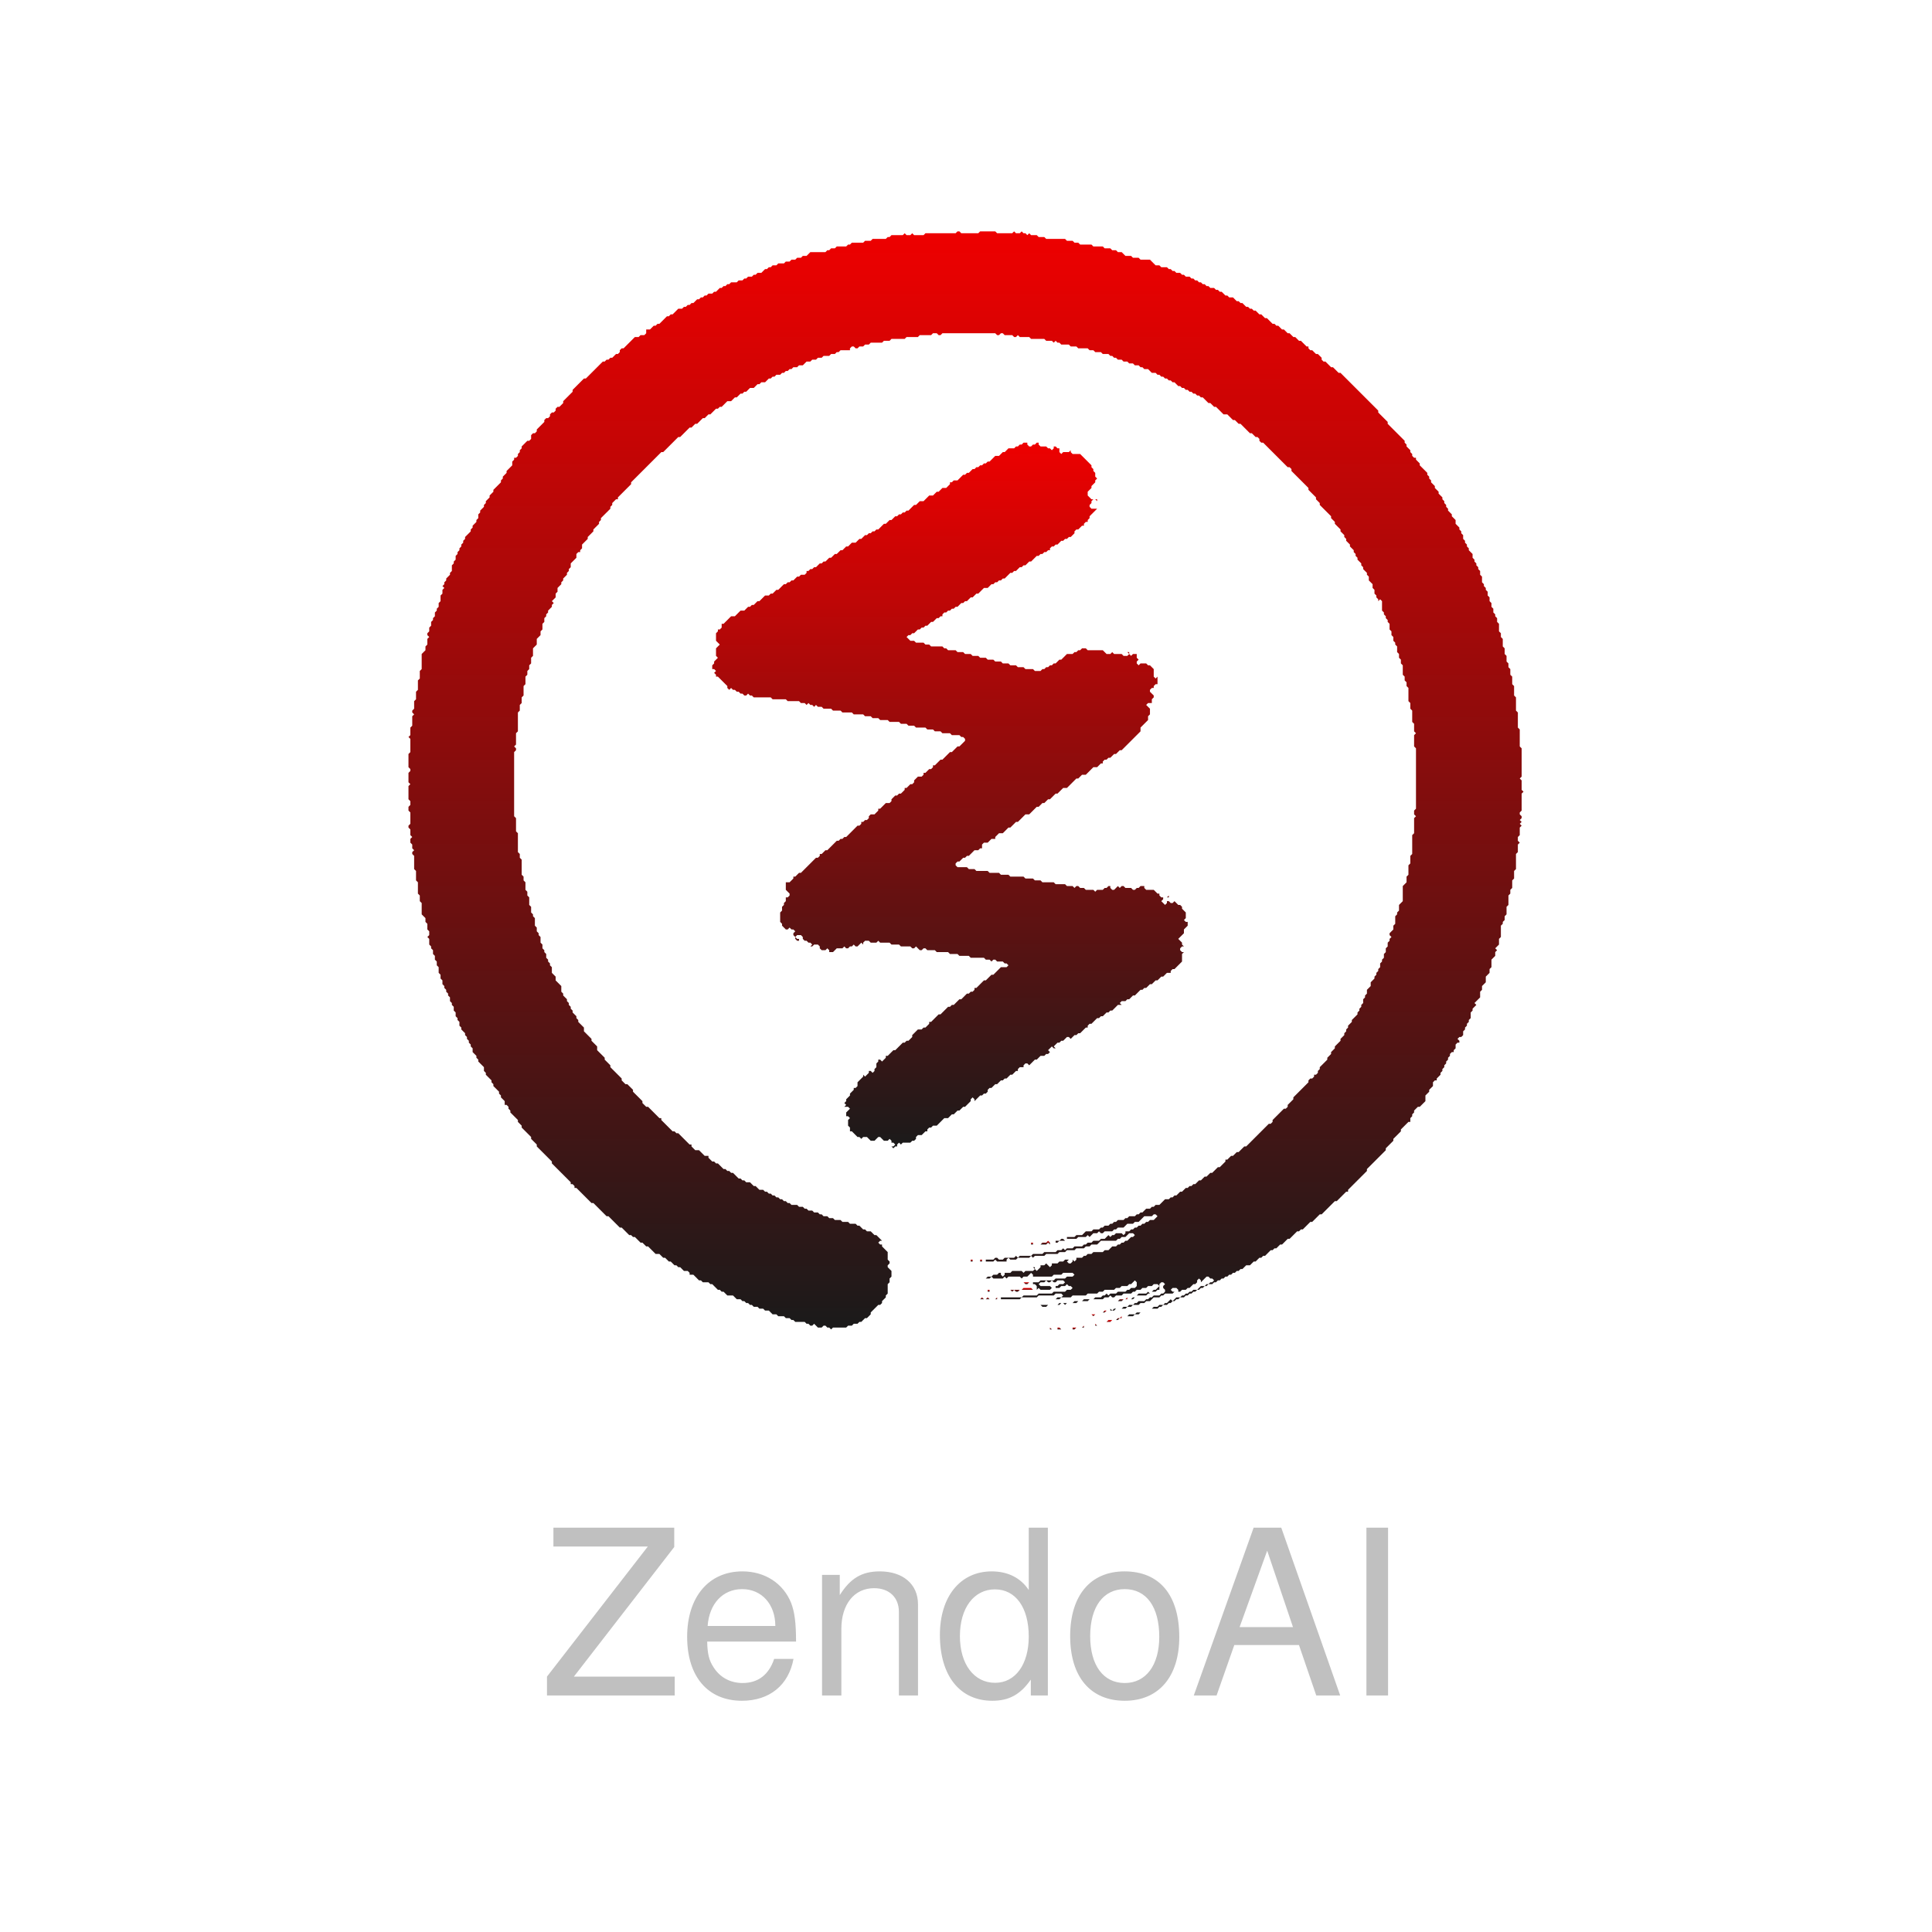
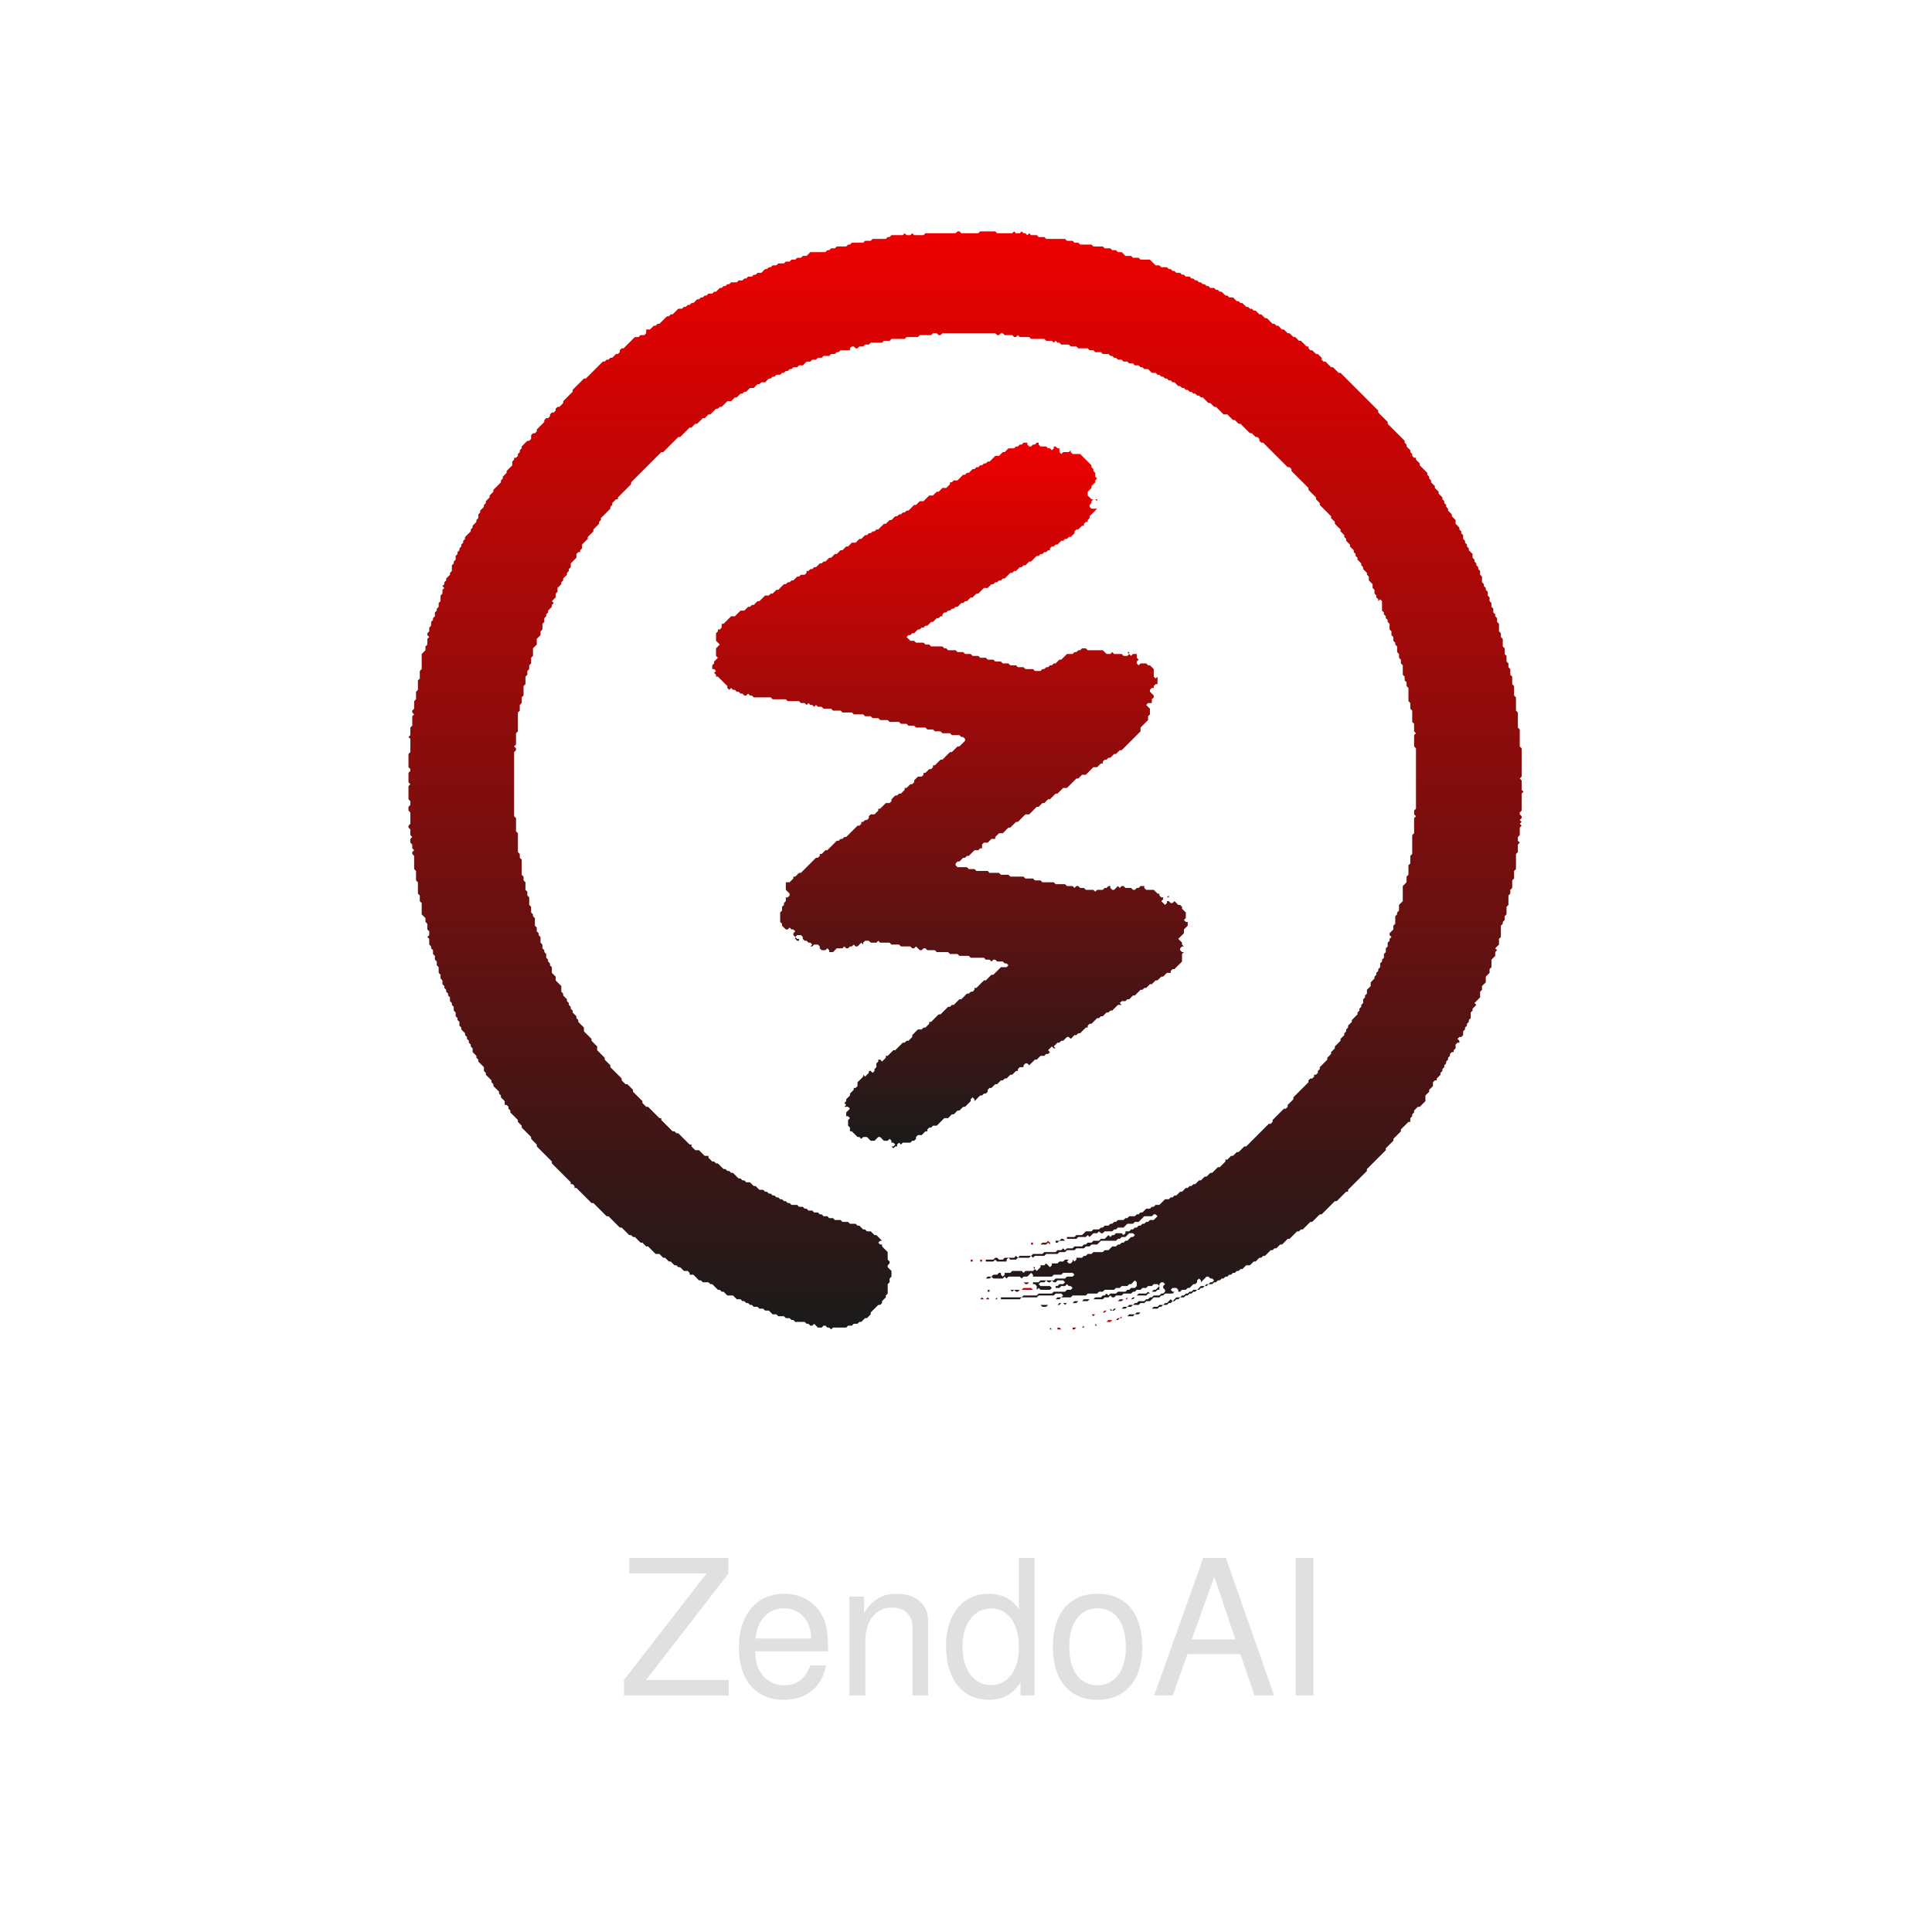
<svg xmlns="http://www.w3.org/2000/svg" xmlns:xlink="http://www.w3.org/1999/xlink" height="1024" version="1.2" width="1024" id="svg2328">
  <defs id="defs2282">
    <linearGradient id="grad1" x1="0" x2="0" y1="0" y2="1">
      <stop offset="0" stop-color="#ee0000" id="stop2277" />
      <stop offset="1" stop-color="#1a1a1a" id="stop2279" />
    </linearGradient>
    <linearGradient xlink:href="#grad1" id="linearGradient2473" x1="329.09" y1="1359.66" x2="329.09" y2="1361.392" gradientTransform="scale(1.732051,0.5773503)" gradientUnits="userSpaceOnUse" />
    <linearGradient xlink:href="#grad1" id="linearGradient2475" x1="397.394" y1="1110.158" x2="397.394" y2="1111.572" gradientTransform="scale(1.414214,0.7071068)" gradientUnits="userSpaceOnUse" />
    <linearGradient xlink:href="#grad1" id="linearGradient2477" x1="558" y1="785" x2="558" y2="786" gradientUnits="userSpaceOnUse" />
    <linearGradient xlink:href="#grad1" id="linearGradient2479" x1="575" y1="784" x2="575" y2="785" gradientUnits="userSpaceOnUse" />
    <linearGradient xlink:href="#grad1" id="linearGradient2481" x1="582" y1="783" x2="582" y2="784" gradientUnits="userSpaceOnUse" />
    <linearGradient xlink:href="#grad1" id="linearGradient2483" x1="337.75" y1="1352.732" x2="337.75" y2="1356.196" gradientTransform="scale(1.732051,0.5773503)" gradientUnits="userSpaceOnUse" />
    <linearGradient xlink:href="#grad1" id="linearGradient2485" x1="484.182" y1="954.076" x2="484.182" y2="956.526" gradientTransform="scale(1.224745,0.8164966)" gradientUnits="userSpaceOnUse" />
    <linearGradient xlink:href="#grad1" id="linearGradient2487" x1="410.122" y1="1100.258" x2="410.122" y2="1101.672" gradientTransform="scale(1.414214,0.7071068)" gradientUnits="userSpaceOnUse" />
    <linearGradient xlink:href="#grad1" id="linearGradient2489" x1="292" y1="1552" x2="292" y2="1554" gradientTransform="scale(2,0.5)" gradientUnits="userSpaceOnUse" />
    <linearGradient xlink:href="#grad1" id="linearGradient2491" x1="375.679" y1="1215.896" x2="375.679" y2="1219.058" gradientTransform="scale(1.581139,0.6324555)" gradientUnits="userSpaceOnUse" />
    <linearGradient xlink:href="#grad1" id="linearGradient2493" x1="143.39" y1="2772.669" x2="143.39" y2="2776.274" gradientTransform="scale(3.605551,0.2773501)" gradientUnits="userSpaceOnUse" />
    <linearGradient xlink:href="#grad1" id="linearGradient2495" x1="525" y1="765" x2="525" y2="766" gradientUnits="userSpaceOnUse" />
    <linearGradient xlink:href="#grad1" id="linearGradient2497" x1="210.237" y1="1947.825" x2="210.237" y2="1952.925" gradientTransform="scale(2.54951,0.3922323)" gradientUnits="userSpaceOnUse" />
    <linearGradient xlink:href="#grad1" id="linearGradient2499" x1="314.079" y1="1318.091" x2="314.079" y2="1319.823" gradientTransform="scale(1.732051,0.5773503)" gradientUnits="userSpaceOnUse" />
    <linearGradient xlink:href="#grad1" id="linearGradient2501" x1="521" y1="749" x2="521" y2="750" gradientUnits="userSpaceOnUse" />
    <linearGradient xlink:href="#grad1" id="linearGradient2503" x1="516" y1="749" x2="516" y2="750" gradientUnits="userSpaceOnUse" />
    <linearGradient xlink:href="#grad1" id="linearGradient2505" x1="548" y1="740" x2="548" y2="741" gradientUnits="userSpaceOnUse" />
    <linearGradient xlink:href="#grad1" id="linearGradient2507" x1="318.697" y1="1279.986" x2="318.697" y2="1283.45" gradientTransform="scale(1.732051,0.5773503)" gradientUnits="userSpaceOnUse" />
    <linearGradient xlink:href="#grad1" id="linearGradient2509" x1="620" y1="556" x2="620" y2="557" gradientUnits="userSpaceOnUse" />
    <linearGradient xlink:href="#grad1" id="linearGradient2511" x1="462.333" y1="258.223" x2="462.333" y2="565.632" gradientTransform="scale(0.8197561,1.219875)" gradientUnits="userSpaceOnUse" />
    <linearGradient xlink:href="#grad1" id="linearGradient2513" x1="216.334" y1="205.571" x2="216.334" y2="792.054" gradientTransform="scale(1.007702,0.9923566)" gradientUnits="userSpaceOnUse" />
  </defs>
  <g id="g2558">
    <polygon fill="url(#grad1)" points="571,786 572,785 573,785 570,785 570,786 " id="polygon2284" style="fill:url(#linearGradient2473)" transform="translate(-1.5,-81.37109)" />
    <polygon fill="url(#grad1)" points="562,785 562,786 564,786 563,785 " id="polygon2286" style="fill:url(#linearGradient2475)" transform="translate(-1.5,-81.37109)" />
    <polygon fill="url(#grad1)" points="558,785 558,786 559,786 " id="polygon2288" style="fill:url(#linearGradient2477)" transform="translate(-1.5,-81.37109)" />
    <polygon fill="url(#grad1)" points="576,784 575,785 576,785 " id="polygon2290" style="fill:url(#linearGradient2479)" transform="translate(-1.5,-81.37109)" />
    <polygon fill="url(#grad1)" points="582,783 582,784 583,784 " id="polygon2292" style="fill:url(#linearGradient2481)" transform="translate(-1.5,-81.37109)" />
    <polygon fill="url(#grad1)" points="590,782 591,781 589,781 587,783 585,783 587,783 588,782 " id="polygon2294" style="fill:url(#linearGradient2483)" transform="translate(-1.5,-81.37109)" />
    <polygon fill="url(#grad1)" points="595,780 596,780 596,779 595,780 594,780 593,781 594,781 " id="polygon2296" style="fill:url(#linearGradient2485)" transform="translate(-1.5,-81.37109)" />
    <polygon fill="url(#grad1)" points="580,778 581,779 582,778 " id="polygon2298" style="fill:url(#linearGradient2487)" transform="translate(-1.5,-81.37109)" />
    <polygon fill="url(#grad1)" points="584,777 587,777 588,776 587,776 586,777 " id="polygon2300" style="fill:url(#linearGradient2489)" transform="translate(-1.5,-81.37109)" />
    <polygon fill="url(#grad1)" points="597,770 599,770 599,769 598,770 595,770 594,771 596,771 " id="polygon2302" style="fill:url(#linearGradient2491)" transform="translate(-1.5,-81.37109)" />
    <polygon fill="url(#grad1)" points="517,770 530,770 530,769 529,770 526,770 525,769 524,770 523,770 522,769 521,770 " id="polygon2304" style="fill:url(#linearGradient2493)" transform="translate(-1.5,-81.37109)" />
    <polygon fill="url(#grad1)" points="525,765 525,766 526,766 526,765 " id="polygon2306" style="fill:url(#linearGradient2495)" transform="translate(-1.5,-81.37109)" />
    <polygon fill="url(#grad1)" points="543,765 536,765 537,765 538,766 539,765 540,766 541,766 542,765 549,765 548,764 544,764 " id="polygon2308" style="fill:url(#linearGradient2497)" transform="translate(-1.5,-81.37109)" />
    <polygon fill="url(#grad1)" points="544,761 545,762 546,762 547,761 " id="polygon2310" style="fill:url(#linearGradient2499)" transform="translate(-1.5,-81.37109)" />
    <polygon fill="url(#grad1)" points="521,749 521,750 522,750 522,749 " id="polygon2312" style="fill:url(#linearGradient2501)" transform="translate(-1.5,-81.37109)" />
    <polygon fill="url(#grad1)" points="516,749 516,750 517,750 517,749 " id="polygon2314" style="fill:url(#linearGradient2503)" transform="translate(-1.5,-81.37109)" />
    <polygon fill="url(#grad1)" points="548,740 548,741 549,741 549,740 " id="polygon2316" style="fill:url(#linearGradient2505)" transform="translate(-1.5,-81.37109)" />
    <polygon fill="url(#grad1)" points="554,740 553,741 552,740 553,741 556,741 557,740 558,741 558,740 557,739 556,740 " id="polygon2318" style="fill:url(#linearGradient2507)" transform="translate(-1.5,-81.37109)" />
    <polygon fill="url(#grad1)" points="621,556 620,557 621,557 " id="polygon2320" style="fill:url(#linearGradient2509)" transform="translate(-1.5,-81.37109)" />
    <polygon fill="url(#grad1)" points="529,323 526,326 525,326 524,327 523,327 522,328 521,328 520,329 519,329 518,330 517,330 515,332 514,332 513,333 512,333 509,336 507,336 506,337 505,337 505,338 503,340 501,340 499,342 498,342 496,344 494,344 491,347 489,347 487,349 486,349 483,352 482,352 481,353 480,353 479,354 478,354 477,355 476,355 474,357 473,357 471,359 470,359 467,362 466,362 465,363 464,363 463,364 462,364 461,365 460,365 458,367 457,367 455,369 453,369 451,371 450,371 448,373 447,373 445,375 444,375 442,377 441,377 439,379 438,379 437,380 436,380 434,382 433,382 432,383 431,383 430,384 429,384 429,385 428,386 426,386 425,387 424,387 422,389 421,389 420,390 419,390 418,391 417,391 414,394 413,394 411,396 410,396 409,397 407,397 404,400 403,400 401,402 400,402 399,403 398,403 396,405 394,405 391,408 389,408 385,412 384,412 384,414 383,415 382,415 382,416 381,417 381,421 383,423 381,425 381,429 382,430 380,432 380,433 379,434 379,436 380,436 381,437 380,438 381,439 381,440 382,440 387,445 387,446 388,447 389,446 390,447 391,447 392,448 393,448 394,449 395,449 396,450 397,450 398,449 399,450 400,450 401,451 410,451 411,452 418,452 419,453 425,453 426,454 428,454 429,455 430,454 431,455 432,455 433,456 434,455 435,456 437,456 438,457 442,457 443,458 447,458 448,459 453,459 454,460 459,460 460,461 463,461 464,462 467,462 468,463 472,463 473,464 478,464 479,465 482,465 483,466 486,466 487,467 492,467 493,468 496,468 497,469 500,469 501,470 505,470 506,471 510,471 511,472 512,472 513,473 513,474 510,477 509,477 506,480 505,480 501,484 500,484 497,487 496,487 496,488 495,489 494,489 492,491 491,491 491,492 490,493 488,493 486,495 486,496 485,497 484,497 482,499 481,499 481,500 479,502 478,502 477,503 476,503 474,505 474,506 473,507 471,507 468,510 467,510 467,511 465,513 463,513 462,514 462,515 461,516 460,516 459,517 458,517 458,518 457,519 456,519 450,525 449,525 448,526 447,526 446,527 445,527 440,532 439,532 437,534 436,534 436,535 435,536 434,536 426,544 425,544 423,546 422,546 422,547 420,549 418,549 418,553 420,555 420,556 419,557 418,557 418,559 417,560 417,561 416,562 416,564 415,565 415,570 416,571 416,572 418,574 419,574 420,573 421,574 422,574 423,575 422,576 422,577 423,578 423,579 424,580 425,580 425,579 424,579 423,578 424,577 426,577 427,578 427,579 428,580 429,580 430,581 431,581 432,582 431,583 432,583 433,582 435,582 436,583 436,584 437,585 439,585 440,584 441,585 441,586 443,586 445,584 448,584 449,583 450,584 451,584 452,583 453,583 454,582 455,583 456,583 458,581 459,582 459,581 460,580 462,580 463,581 466,581 467,580 468,581 473,581 474,582 478,582 479,583 484,583 485,584 486,584 487,583 489,585 490,585 491,584 492,584 493,585 497,585 498,586 504,586 505,587 509,587 510,588 515,588 516,589 523,589 524,590 526,590 527,591 528,590 529,590 530,591 533,591 534,592 535,592 536,593 535,594 532,594 528,598 527,598 524,601 523,601 519,605 518,605 518,606 517,607 516,607 515,608 514,608 511,611 510,611 507,614 506,614 505,615 504,615 500,619 499,619 495,623 494,623 494,624 492,626 491,626 490,627 488,627 485,630 485,631 483,633 482,633 481,634 480,634 476,638 475,638 472,641 471,641 471,642 469,644 468,643 467,643 467,644 466,645 466,647 465,648 464,647 465,648 465,649 464,650 463,649 462,649 462,650 460,652 459,651 459,652 456,655 456,657 455,658 454,658 454,659 452,661 452,662 450,664 450,665 449,666 450,667 449,668 451,668 452,669 450,671 450,673 451,673 452,674 451,675 451,678 452,679 452,681 453,681 456,684 457,684 459,686 460,686 459,686 458,685 459,684 461,684 463,686 465,686 467,684 468,684 470,686 472,686 473,685 474,686 474,687 475,687 476,688 475,689 472,689 474,689 475,690 476,689 477,689 477,688 478,687 479,688 480,687 484,687 485,686 486,686 487,685 487,684 488,683 490,683 492,681 493,681 493,680 494,679 495,679 496,678 498,678 502,674 504,674 506,672 507,672 509,670 510,670 512,668 513,668 516,665 516,664 517,663 518,664 518,665 521,662 522,662 523,661 524,661 525,660 525,659 526,658 527,658 529,656 530,656 532,654 533,654 534,653 535,653 537,651 538,651 540,649 541,649 541,648 542,647 544,647 544,646 545,645 546,645 547,646 550,643 551,643 553,641 555,641 556,640 557,640 558,639 557,638 559,636 560,637 561,637 560,636 562,634 563,634 564,633 565,633 567,631 568,631 569,632 571,630 572,630 573,629 574,629 577,626 578,626 578,625 579,624 580,624 583,621 584,621 585,620 586,620 588,618 589,618 590,617 591,617 594,614 596,614 595,613 596,612 598,612 599,611 600,611 602,609 603,609 606,606 607,606 608,605 609,605 611,603 612,603 614,601 615,601 617,599 618,599 620,597 622,597 622,596 623,595 624,595 628,591 628,587 629,586 628,586 627,585 627,584 628,583 629,583 628,582 628,581 626,579 629,576 629,574 631,572 631,570 630,570 629,569 630,568 630,565 628,563 628,562 627,561 626,561 624,559 623,560 622,560 621,559 620,559 620,560 619,561 617,559 618,558 618,557 617,557 616,556 616,555 615,555 613,553 609,553 608,552 608,551 606,551 605,552 604,552 603,553 602,553 601,552 598,552 597,551 596,551 595,552 594,551 592,553 591,553 590,552 590,551 589,551 588,552 587,552 586,553 583,553 582,554 581,553 577,553 576,552 574,552 573,551 572,551 571,552 570,551 567,551 566,550 561,550 560,549 554,549 553,548 550,548 549,547 545,547 544,546 537,546 536,545 532,545 531,544 526,544 525,543 519,543 518,542 515,542 514,541 509,541 508,540 508,539 509,538 510,538 512,536 513,536 514,535 515,535 518,532 520,532 521,531 522,531 522,529 523,528 525,528 527,526 529,526 529,525 531,523 533,523 536,520 537,520 540,517 541,517 545,513 547,513 551,509 552,509 554,507 555,507 557,505 558,505 561,502 562,502 565,499 567,499 572,494 573,494 575,492 577,492 581,488 583,488 585,486 586,486 586,485 587,484 588,484 589,483 590,483 592,481 593,481 595,479 596,479 606,469 606,467 610,463 610,461 611,460 611,457 609,455 610,454 612,454 612,452 613,451 613,450 611,448 611,447 612,446 613,446 613,445 614,444 615,444 615,439 615,440 614,441 613,440 613,436 611,434 610,434 609,433 606,433 605,434 604,433 604,432 605,431 604,430 604,428 602,428 601,429 600,428 600,427 598,427 599,427 600,428 599,429 597,429 596,428 592,428 591,427 590,428 588,428 586,426 578,426 577,425 575,425 574,426 573,426 572,427 571,427 570,428 567,428 564,431 563,431 561,433 560,433 559,434 558,434 557,435 556,435 555,436 554,436 553,437 550,437 549,436 545,436 544,435 541,435 540,434 537,434 536,433 533,433 532,432 529,432 528,431 525,431 524,430 521,430 520,429 517,429 516,428 513,428 512,427 509,427 508,426 504,426 503,425 502,425 501,424 495,424 494,423 492,423 491,422 487,422 486,421 484,421 482,419 483,418 484,418 485,417 486,417 488,415 489,415 490,414 491,414 492,413 493,413 495,411 496,411 498,409 499,409 500,408 501,408 501,407 502,406 503,406 504,405 505,405 506,404 507,404 508,403 509,403 511,401 512,401 513,400 514,400 516,398 517,398 519,396 520,396 523,393 525,393 527,391 528,391 529,390 530,390 531,389 532,389 533,388 534,388 537,385 538,385 539,384 540,384 542,382 543,382 544,381 545,381 547,379 548,379 551,376 552,376 553,375 554,375 555,374 556,374 557,373 558,373 558,372 559,371 560,371 561,370 562,370 564,368 565,368 566,367 567,367 568,366 569,366 571,364 571,363 572,362 573,362 575,360 576,360 576,359 577,358 578,358 578,357 579,356 579,355 583,351 580,351 579,350 579,349 580,348 580,347 581,346 582,346 583,347 583,346 580,346 578,344 578,342 580,340 580,339 582,337 582,336 583,335 582,334 582,332 581,331 581,330 580,329 580,328 574,322 570,322 569,321 569,320 568,321 565,321 564,322 563,321 563,319 562,319 561,318 560,318 560,319 559,320 558,319 557,319 556,318 553,318 552,317 552,316 551,316 550,317 549,317 548,318 547,318 546,317 546,316 547,315 546,316 544,316 543,317 542,317 541,318 540,318 539,319 536,319 534,321 533,321 531,323 " id="polygon2322" style="fill:url(#linearGradient2511)" transform="translate(-1.5,-81.37109)" />
    <polygon fill="url(#grad1)" points="472,207 471,208 464,208 463,209 460,209 459,210 453,210 452,211 451,211 450,212 445,212 444,213 442,213 441,214 440,214 439,215 431,215 429,217 427,217 426,218 424,218 423,219 421,219 420,220 418,220 417,221 414,221 413,222 411,222 410,223 409,223 408,224 407,224 405,226 403,226 402,227 401,227 400,228 398,228 397,229 396,229 395,230 393,230 392,231 389,231 388,232 387,232 386,233 385,233 384,234 383,234 381,236 380,236 379,237 377,237 376,238 375,238 374,239 373,239 372,240 371,240 369,242 368,242 367,243 366,243 365,244 364,244 363,245 361,245 358,248 357,248 356,249 355,249 351,253 350,253 349,254 348,254 346,256 344,256 344,258 343,259 341,259 340,260 338,260 332,266 331,266 330,267 330,268 329,269 328,269 326,271 325,271 324,272 323,272 322,273 321,273 312,282 311,282 305,288 305,289 300,294 300,295 298,297 297,297 296,298 296,299 295,300 294,300 293,301 293,302 292,303 291,303 290,304 290,305 286,309 286,310 285,311 284,311 283,312 283,314 282,315 281,315 278,318 278,319 277,320 277,321 276,322 276,323 275,324 274,324 274,325 273,326 273,328 270,331 270,332 268,334 268,335 267,336 267,337 263,341 263,342 261,344 261,345 259,347 259,348 258,349 258,350 256,352 256,353 255,354 255,356 254,357 254,358 252,360 252,361 251,362 251,363 248,366 248,367 247,368 247,369 246,370 246,371 245,372 245,373 244,374 244,375 243,376 243,378 242,379 242,380 241,381 241,384 240,385 240,386 238,388 238,389 237,390 237,391 236,392 237,393 236,394 236,396 235,397 235,400 234,401 234,403 233,404 233,405 232,406 232,408 231,409 231,410 230,411 230,413 229,414 229,416 228,417 228,418 229,419 228,420 228,423 227,424 227,426 225,428 225,436 224,437 224,441 223,442 223,447 222,448 222,452 221,453 221,457 220,458 220,459 221,460 220,461 220,466 219,467 219,471 218,472 219,473 219,480 218,481 218,488 219,489 219,490 218,491 218,496 219,497 218,498 218,505 219,506 219,508 218,509 218,511 219,512 219,518 218,519 218,520 219,521 219,524 220,525 219,526 219,528 220,529 220,531 221,532 220,533 220,534 221,535 221,542 222,543 222,548 223,549 223,555 224,556 224,559 225,560 225,566 227,568 227,570 228,571 228,574 229,575 229,577 228,578 229,579 229,582 230,583 230,584 231,585 231,587 232,588 232,590 233,591 233,593 234,594 234,597 235,598 235,600 236,601 236,603 237,604 237,605 238,606 238,607 239,608 239,609 240,610 240,612 241,613 241,614 242,615 242,617 243,618 243,620 244,621 244,622 245,623 245,625 246,626 246,627 248,629 248,630 249,631 249,632 250,633 250,634 251,635 251,636 252,637 252,639 254,641 254,642 255,643 255,644 258,647 258,649 259,650 259,651 262,654 262,655 263,656 263,657 266,660 266,661 267,662 267,663 269,665 269,667 270,667 271,668 271,669 272,670 272,671 276,675 276,676 278,678 278,679 283,684 283,685 286,688 286,689 294,697 294,698 304,708 304,709 305,709 306,710 306,711 307,711 315,719 316,719 323,726 324,726 330,732 331,732 335,736 336,736 337,737 338,737 341,740 342,740 344,742 345,742 349,746 351,746 353,748 354,748 356,750 357,750 359,752 360,752 361,753 362,753 364,755 366,755 367,756 367,757 369,757 372,760 373,760 374,761 377,761 378,762 379,762 382,765 383,765 384,766 385,766 387,768 390,768 392,770 394,770 395,771 396,771 397,772 398,772 399,773 400,773 401,774 403,774 404,775 406,775 407,776 409,776 411,778 413,778 414,779 417,779 418,780 420,780 421,781 422,781 423,782 428,782 429,783 430,783 431,784 432,784 433,783 435,785 437,785 438,784 439,784 440,785 441,785 442,786 443,785 450,785 451,784 453,784 454,783 456,783 457,782 458,782 460,780 461,780 463,778 463,777 467,773 468,773 469,772 469,771 471,769 471,768 472,767 472,762 473,761 473,759 474,758 474,755 472,753 472,752 473,751 473,750 472,749 472,745 470,743 471,742 472,742 471,742 470,743 469,742 469,741 468,741 467,740 468,739 469,739 466,736 465,736 463,734 461,734 460,733 459,733 457,731 456,731 455,730 452,730 451,729 448,729 447,728 444,728 443,727 441,727 440,726 438,726 437,725 436,725 435,724 433,724 432,723 430,723 429,722 428,722 427,721 425,721 424,720 421,720 420,719 419,719 418,718 417,718 416,717 415,717 414,716 413,716 412,715 411,715 410,714 409,714 408,713 407,713 406,712 404,712 402,710 401,710 399,708 397,708 396,707 395,707 394,706 393,706 390,703 389,703 388,702 387,702 386,701 385,701 382,698 381,698 380,697 379,697 377,695 377,694 375,694 372,691 370,691 368,689 368,688 367,688 361,682 360,682 359,681 358,681 352,675 352,674 351,674 345,668 344,668 342,666 342,665 337,660 337,659 334,656 333,656 331,654 331,653 325,647 325,646 322,643 322,642 318,638 318,636 315,633 315,632 311,628 311,626 308,623 308,622 307,621 307,620 305,618 305,617 304,616 304,615 303,614 303,613 302,612 302,611 300,609 300,608 299,607 299,604 296,601 296,599 294,597 294,594 293,593 293,592 292,591 292,590 291,589 291,587 290,586 290,585 289,584 289,582 288,581 288,578 287,577 287,576 286,575 286,573 285,572 285,568 284,567 284,566 283,565 283,562 282,561 282,557 281,556 281,554 280,553 280,549 279,548 279,546 278,545 278,537 277,536 277,534 276,533 276,523 275,522 275,515 274,514 274,480 275,479 275,478 274,477 275,476 275,470 276,469 276,459 277,458 277,455 278,454 278,451 279,450 279,445 280,444 280,440 281,439 281,437 282,436 282,434 283,433 283,430 284,429 284,425 286,423 286,420 288,418 288,416 289,415 289,412 290,411 290,409 291,408 291,407 292,406 292,405 294,403 294,402 295,401 294,400 296,398 296,396 297,395 297,393 299,391 299,390 300,389 300,388 302,386 302,385 303,384 303,383 304,382 304,380 307,377 307,375 308,374 309,374 309,373 310,372 310,370 313,367 313,366 316,363 316,362 319,359 319,358 320,357 320,356 325,351 325,350 326,349 326,348 328,346 329,346 329,345 336,338 336,337 352,321 353,321 361,313 362,313 367,308 368,308 370,306 371,306 374,303 375,303 377,301 378,301 381,298 382,298 383,297 384,297 387,294 389,294 391,292 392,292 394,290 395,290 396,289 397,289 399,287 401,287 403,285 404,285 405,284 407,284 409,282 410,282 411,281 412,281 413,280 415,280 416,279 417,279 418,278 419,278 420,277 421,277 422,276 424,276 425,275 427,275 429,273 431,273 432,272 434,272 435,271 437,271 438,270 441,270 442,269 444,269 445,268 446,268 447,267 452,267 452,266 453,265 454,265 455,266 456,266 457,265 459,265 460,264 462,264 463,263 469,263 470,262 473,262 474,261 481,261 482,260 488,260 489,259 495,259 496,258 498,258 499,259 500,259 501,258 529,258 530,259 531,259 532,258 533,258 534,259 538,259 539,260 540,260 541,259 542,260 547,260 548,261 555,261 556,262 559,262 560,263 561,262 562,263 563,263 564,264 568,264 569,265 572,265 573,266 578,266 579,267 581,267 582,268 585,268 586,269 589,269 590,270 591,270 592,271 593,271 594,272 596,272 597,273 599,273 600,274 602,274 603,275 605,275 606,276 607,276 608,277 610,277 612,279 614,279 615,280 616,280 617,281 618,281 619,282 620,282 621,283 622,283 623,284 624,284 626,286 627,286 628,287 629,287 630,288 631,288 632,289 633,289 634,290 635,290 636,291 637,291 638,292 639,292 642,295 643,295 645,297 646,297 650,301 652,301 655,304 656,304 658,306 659,306 664,311 665,311 667,313 668,313 669,314 669,315 670,316 671,316 684,329 685,329 686,330 686,331 695,340 695,341 699,345 699,346 701,348 701,349 707,355 707,356 709,358 709,359 712,362 712,363 714,365 714,366 715,367 715,368 717,370 717,371 719,373 719,374 720,375 720,376 721,377 721,378 723,380 723,381 724,382 724,383 726,385 726,386 727,387 727,389 729,391 729,393 730,394 730,396 731,397 731,398 732,399 732,400 733,399 734,400 734,405 735,406 735,407 736,408 736,409 737,410 737,411 738,412 738,415 739,416 739,418 740,419 740,421 741,422 741,423 742,424 742,427 743,428 743,430 744,431 744,433 745,434 745,439 746,440 746,442 747,443 747,445 748,446 748,453 749,454 749,457 750,458 750,464 751,465 751,469 752,470 751,471 751,477 752,478 752,510 751,511 751,513 752,514 751,515 751,523 750,524 750,534 749,535 749,539 748,540 748,545 747,546 747,549 745,551 745,559 743,561 743,564 742,565 742,566 741,567 741,571 740,572 740,574 738,576 738,577 739,578 738,579 738,580 737,581 737,583 736,584 736,586 735,587 735,589 734,590 734,591 733,592 733,594 732,595 732,596 731,597 731,598 730,599 730,600 728,602 728,604 726,606 726,608 725,609 725,610 724,611 724,613 723,614 723,615 722,616 722,617 721,618 721,619 718,622 718,623 716,625 716,626 715,627 715,628 714,629 714,630 712,632 712,633 709,636 709,637 707,639 707,640 705,642 705,643 701,647 701,648 700,649 700,650 699,651 698,651 698,652 697,653 696,653 695,654 695,655 687,663 687,664 684,667 684,668 683,669 682,669 676,675 676,676 675,677 674,677 662,689 661,689 658,692 657,692 655,694 654,694 652,696 651,696 651,697 648,700 647,700 644,703 643,703 641,705 640,705 638,707 637,707 635,709 634,709 633,710 632,710 631,711 630,711 628,713 627,713 625,715 624,715 623,716 622,716 621,717 619,717 616,720 614,720 613,721 612,721 611,722 609,722 607,724 606,724 605,725 604,725 603,726 600,726 599,727 598,727 597,728 594,728 593,729 592,729 591,730 590,730 589,731 587,731 586,732 585,732 584,733 581,733 580,734 577,734 575,736 572,736 571,737 567,737 567,738 566,739 565,738 564,738 563,739 561,739 561,740 562,740 563,739 566,739 567,738 572,738 573,737 577,737 578,736 579,737 581,735 583,735 584,734 585,735 586,735 587,734 591,734 592,733 593,733 594,732 597,732 599,730 602,730 603,729 605,729 608,726 612,726 613,725 614,725 615,726 613,728 611,728 610,729 609,729 608,730 607,730 606,731 605,731 604,732 603,732 602,733 601,733 600,734 598,734 598,735 597,736 596,735 593,735 592,736 591,736 590,737 589,736 587,738 585,738 584,739 581,739 580,740 578,740 577,741 576,741 575,742 571,742 570,743 567,743 566,744 565,743 564,744 562,744 561,745 555,745 554,746 549,746 548,747 542,747 541,748 540,747 539,748 534,748 533,749 531,749 530,748 529,748 528,749 524,749 524,750 528,750 529,749 530,750 535,750 535,749 536,748 537,749 540,749 541,748 547,748 548,747 549,748 550,747 555,747 556,746 562,746 563,745 566,745 567,744 571,744 572,743 576,743 577,742 579,742 580,741 583,741 585,739 593,739 594,738 595,738 596,737 598,737 600,735 602,735 603,736 602,737 601,737 599,739 598,739 597,740 596,740 595,741 594,741 593,742 591,742 589,744 587,744 586,745 581,745 580,746 578,746 577,747 576,747 575,748 572,748 572,749 571,750 570,749 570,750 569,751 568,751 567,750 568,749 566,749 565,750 563,750 562,751 559,751 559,752 558,753 556,751 555,752 553,752 553,753 551,755 550,754 550,753 548,753 549,753 550,754 549,755 545,755 544,756 543,755 538,755 537,756 534,756 534,757 533,758 532,757 532,756 531,756 530,757 528,757 527,758 525,758 524,759 522,759 526,759 527,758 528,759 533,759 534,758 535,759 536,758 542,758 543,759 544,758 546,758 547,759 546,758 548,756 549,757 549,758 559,758 560,757 564,757 565,756 570,756 571,757 570,758 567,758 566,759 561,759 560,760 553,760 552,761 549,761 549,762 550,762 551,763 551,765 552,764 553,765 558,765 559,764 558,763 553,763 552,762 553,761 555,761 556,760 557,761 558,761 559,760 560,761 561,761 562,760 565,760 566,761 565,762 563,762 562,763 561,763 561,764 563,764 564,763 566,763 567,762 568,763 569,763 570,764 569,765 567,765 566,766 560,766 559,767 552,767 551,768 544,768 543,769 532,769 532,770 542,770 543,769 551,769 552,768 560,768 561,767 564,767 565,768 564,769 562,769 561,770 560,770 563,770 564,769 569,769 570,768 577,768 578,767 583,767 584,766 586,766 587,765 592,765 593,764 595,764 596,763 599,763 600,762 601,762 603,760 604,761 604,763 603,764 601,764 600,765 599,765 598,766 594,766 593,767 590,767 589,768 588,767 587,768 586,768 585,769 582,769 581,770 576,770 575,771 571,771 570,772 563,772 562,773 552,773 553,773 554,774 556,774 557,773 563,773 564,772 565,772 566,773 567,772 572,772 573,771 578,771 579,770 586,770 587,769 589,769 590,768 591,769 592,769 593,768 596,768 597,767 601,767 602,766 603,766 604,765 606,765 607,764 609,764 610,763 612,763 613,762 615,762 616,763 614,765 613,765 611,767 610,766 609,767 605,767 603,769 602,769 601,770 602,770 604,768 609,768 610,767 611,767 612,766 614,766 615,765 616,765 616,762 617,761 618,761 619,762 618,763 618,764 619,765 619,766 618,767 617,767 616,768 613,768 612,769 611,769 610,770 609,770 608,771 605,771 604,772 603,772 602,773 600,773 599,774 597,774 596,775 592,775 591,776 590,775 590,776 592,776 593,775 598,775 599,774 601,774 602,773 605,773 606,772 608,772 609,771 611,771 613,769 616,769 617,768 618,768 619,767 623,767 624,766 623,766 622,765 623,764 625,764 626,765 626,766 627,766 628,765 630,765 631,764 632,764 634,762 635,762 636,761 636,760 637,759 638,760 638,761 641,758 642,758 643,759 644,759 645,760 644,761 643,761 642,762 641,762 640,763 638,763 636,765 634,765 633,766 632,766 631,767 630,767 629,768 628,768 627,769 625,769 623,771 622,770 620,772 619,772 618,773 616,773 615,774 613,774 611,776 608,776 607,777 604,777 603,778 600,778 599,779 602,779 603,778 605,778 606,777 607,777 608,776 611,776 612,775 615,775 616,774 617,774 618,773 620,773 621,772 622,772 623,771 624,771 625,770 626,770 627,769 629,769 630,768 631,768 632,767 633,767 634,766 635,766 636,765 637,765 638,764 639,764 640,763 641,763 642,762 644,762 645,761 646,761 647,760 648,760 649,759 650,759 651,758 652,758 653,757 654,757 655,756 656,756 657,755 658,755 659,754 660,754 662,752 664,752 666,750 667,750 669,748 670,748 671,747 672,747 675,744 676,744 677,743 678,743 680,741 681,741 684,738 685,738 689,734 690,734 691,733 692,733 696,729 697,729 701,725 702,725 709,718 710,718 715,713 716,713 716,712 726,702 726,701 736,691 736,690 740,686 740,685 744,681 744,680 748,676 749,676 749,674 750,673 750,672 751,671 751,670 753,668 754,668 757,665 757,662 759,660 759,659 761,657 761,655 762,654 763,654 763,653 765,651 765,650 766,649 766,648 767,647 767,646 768,645 768,644 769,643 769,642 770,641 770,640 771,639 772,639 772,638 773,637 773,635 774,634 775,634 775,633 774,632 775,631 776,631 777,630 777,628 778,627 778,626 779,625 779,624 780,623 780,622 781,621 781,618 782,617 782,616 784,614 783,613 786,610 786,607 787,606 787,604 789,602 789,599 791,597 791,595 792,594 792,590 794,588 794,586 795,585 794,584 796,582 796,579 797,578 797,572 798,571 798,570 799,569 799,567 800,566 800,562 801,561 801,556 802,555 802,553 803,552 803,548 804,547 804,543 805,542 805,534 806,533 806,529 807,528 806,527 806,525 807,524 807,520 808,519 807,518 808,517 807,516 808,515 808,514 807,513 807,512 808,511 808,502 809,501 808,500 808,495 807,494 808,493 808,478 807,477 807,468 806,467 806,459 805,458 805,451 804,450 804,445 803,444 803,440 802,439 802,436 801,435 801,433 800,432 800,429 799,428 799,425 798,424 798,420 797,419 797,417 796,416 796,412 795,411 795,409 794,408 794,407 793,406 793,404 792,403 792,401 791,400 791,398 790,397 790,395 789,394 789,393 788,392 788,391 787,390 787,387 786,386 786,384 785,383 785,382 784,381 784,380 783,379 783,378 782,377 782,375 780,373 780,372 779,371 779,370 778,369 778,368 777,367 777,365 776,364 776,363 775,362 775,361 773,359 773,357 771,355 771,354 769,352 769,351 768,350 768,349 767,348 767,347 766,346 766,345 764,343 764,342 762,340 762,339 760,337 760,336 759,335 759,334 758,333 758,332 754,328 754,327 752,325 752,324 751,324 750,323 750,322 749,321 749,320 747,318 747,317 746,316 746,315 737,306 737,305 732,300 732,299 712,279 711,279 708,276 707,276 704,273 703,273 702,272 702,271 700,269 699,269 697,267 696,267 695,266 695,265 694,265 691,262 690,262 688,260 687,260 685,258 684,258 682,256 681,256 679,254 678,254 677,253 676,253 673,250 672,250 670,248 669,248 667,246 666,246 665,245 664,245 663,244 662,244 660,242 659,242 658,241 657,241 655,239 653,239 652,238 651,238 649,236 648,236 647,235 646,235 645,234 643,234 642,233 641,233 640,232 639,232 638,231 637,231 636,230 635,230 634,229 633,229 632,228 630,228 629,227 628,227 627,226 625,226 624,225 623,225 622,224 621,224 620,223 617,223 616,222 614,222 611,219 606,219 605,218 602,218 601,217 598,217 596,215 594,215 593,214 591,214 590,213 587,213 586,212 581,212 580,211 574,211 573,210 571,210 570,209 567,209 566,208 556,208 555,207 552,207 551,206 548,206 547,205 546,206 545,205 544,205 543,204 542,205 540,205 539,204 538,205 530,205 529,204 521,204 520,205 511,205 510,204 509,204 508,205 492,205 491,206 486,206 485,205 484,206 482,206 481,205 480,206 474,206 473,207 " id="polygon2324" style="fill:url(#linearGradient2513)" transform="translate(-1.5,-81.37109)" />
  </g>
-   <text x="516.219" y="898.629" text-anchor="middle" font-family="Helvetica, Arial, sans-serif" font-size="122px" fill="#c0c0c0ff" id="text2326">ZendoAI</text>
+   <text x="516.219" y="898.629" text-anchor="middle" font-family="Helvetica, Arial, sans-serif" font-size="100px" fill="#e0e0e0ff" id="text2326">ZendoAI</text>
</svg>
